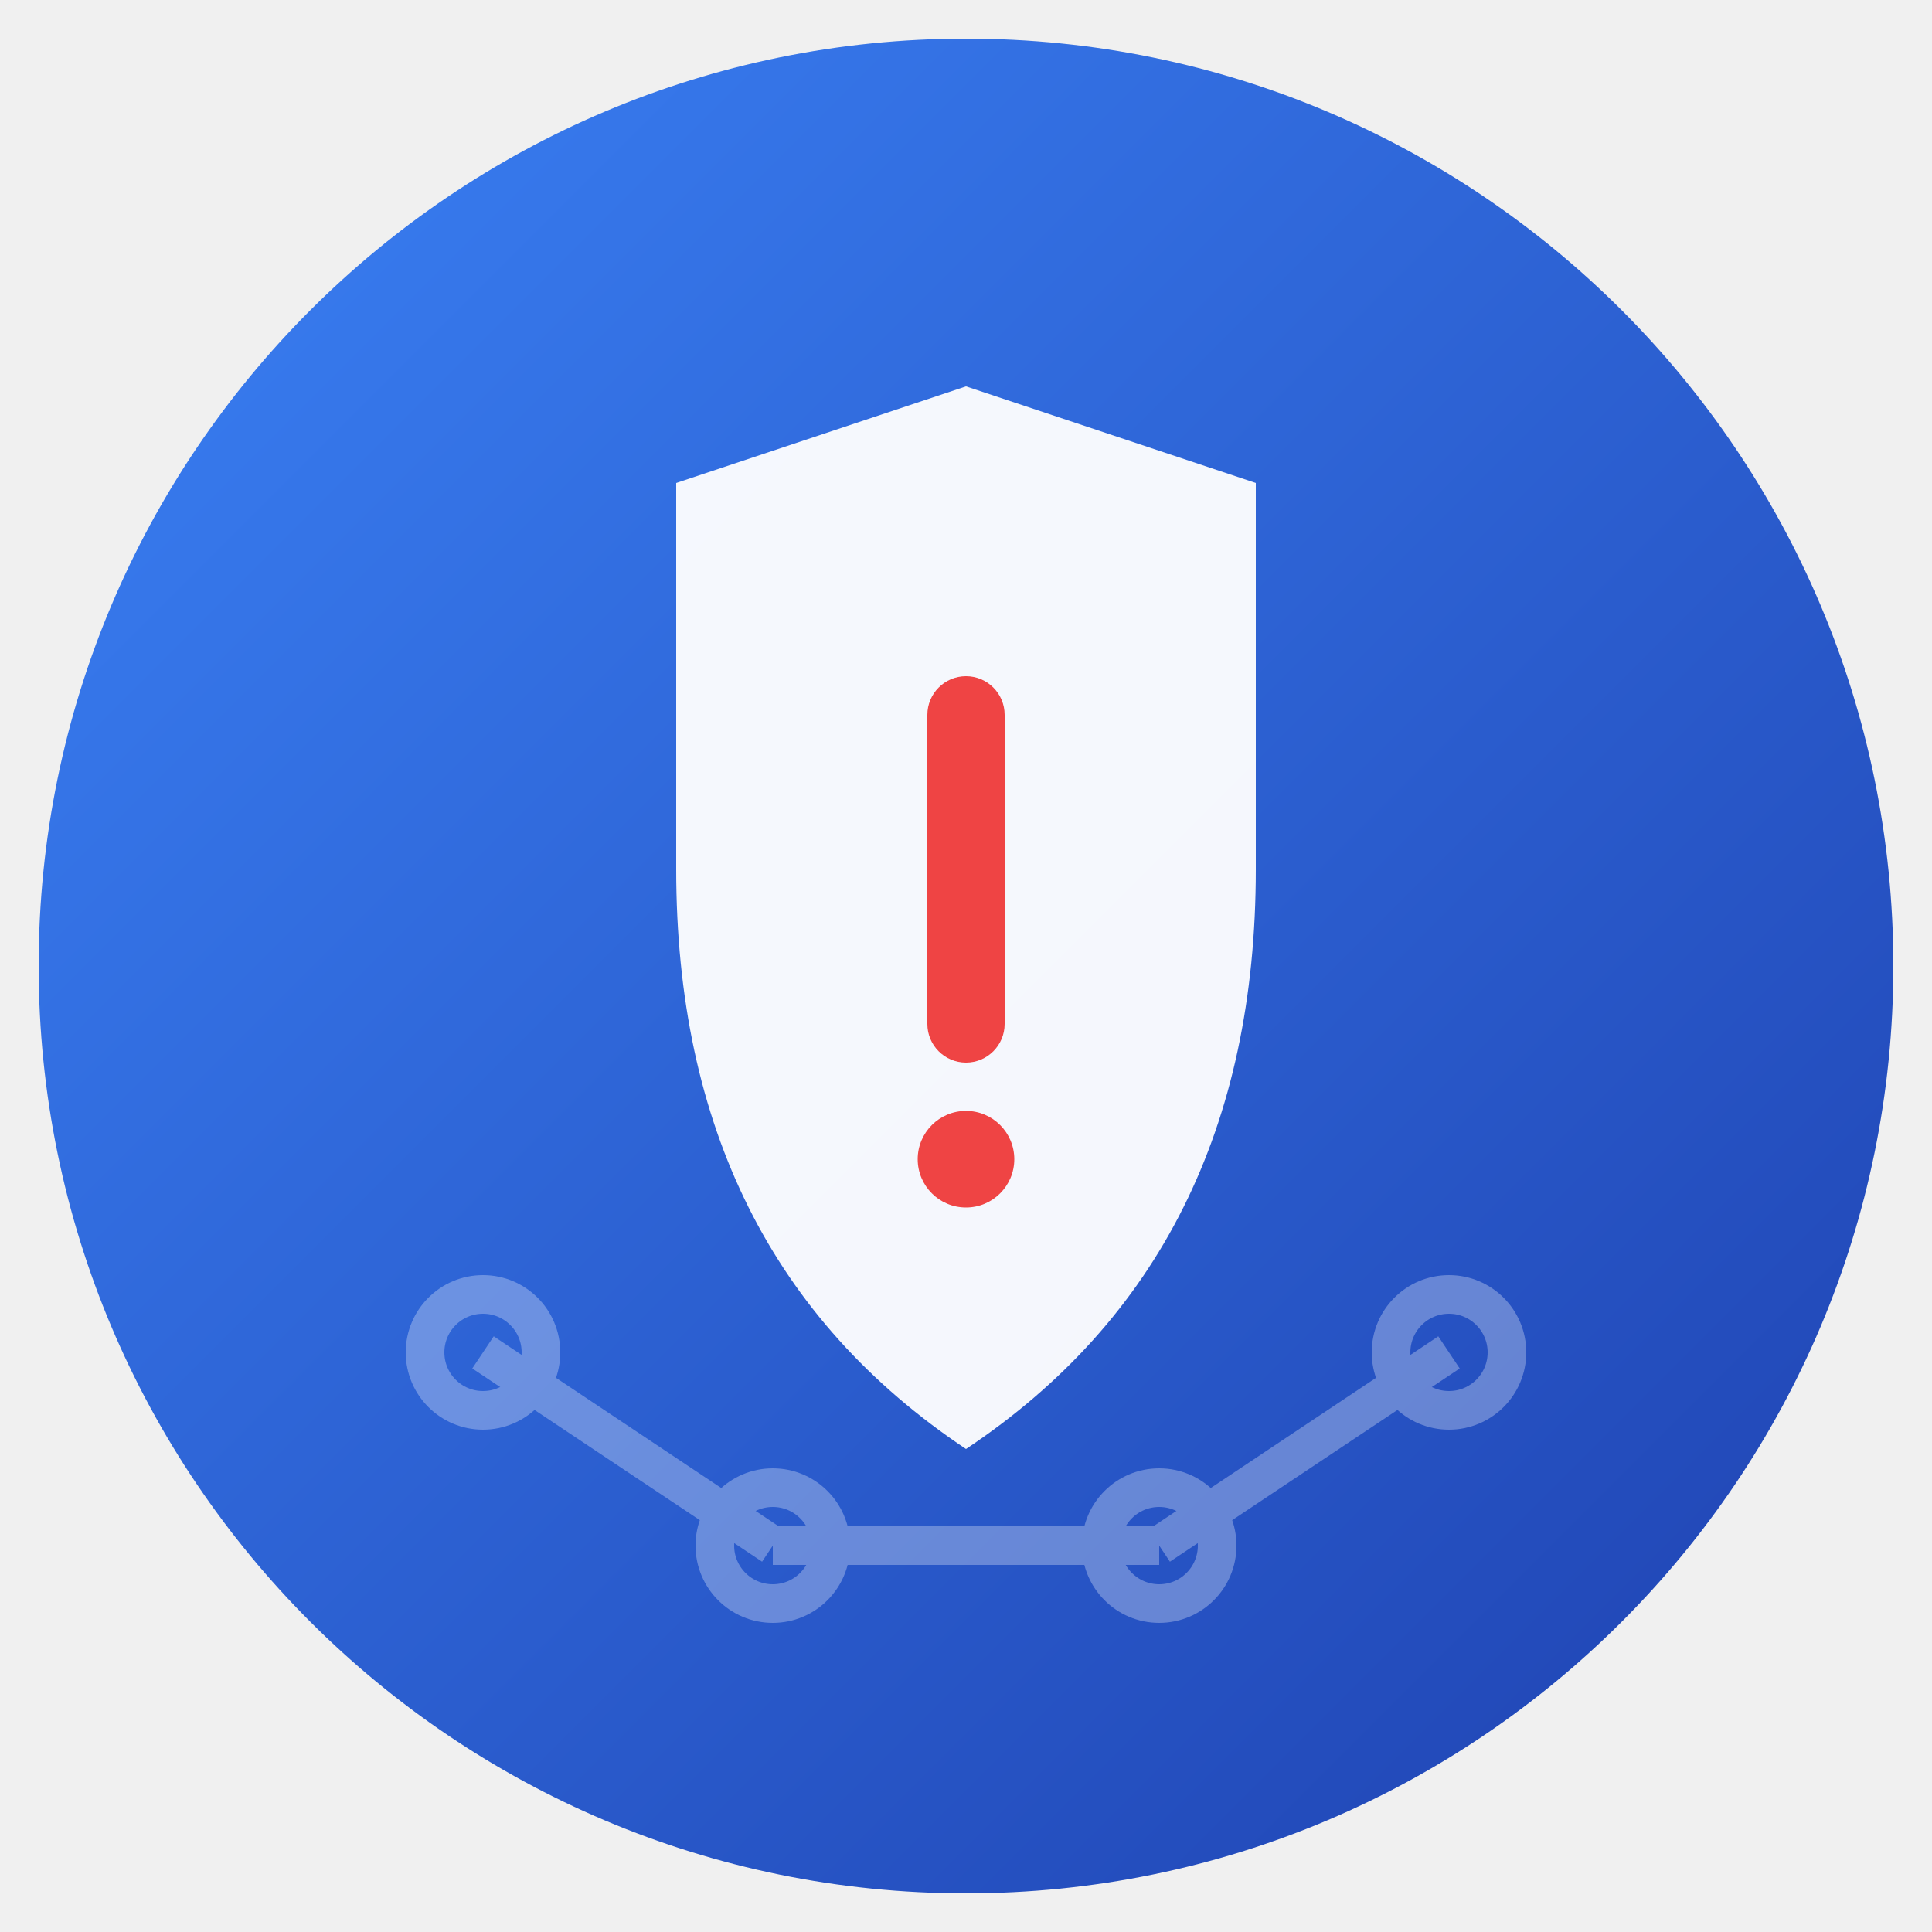
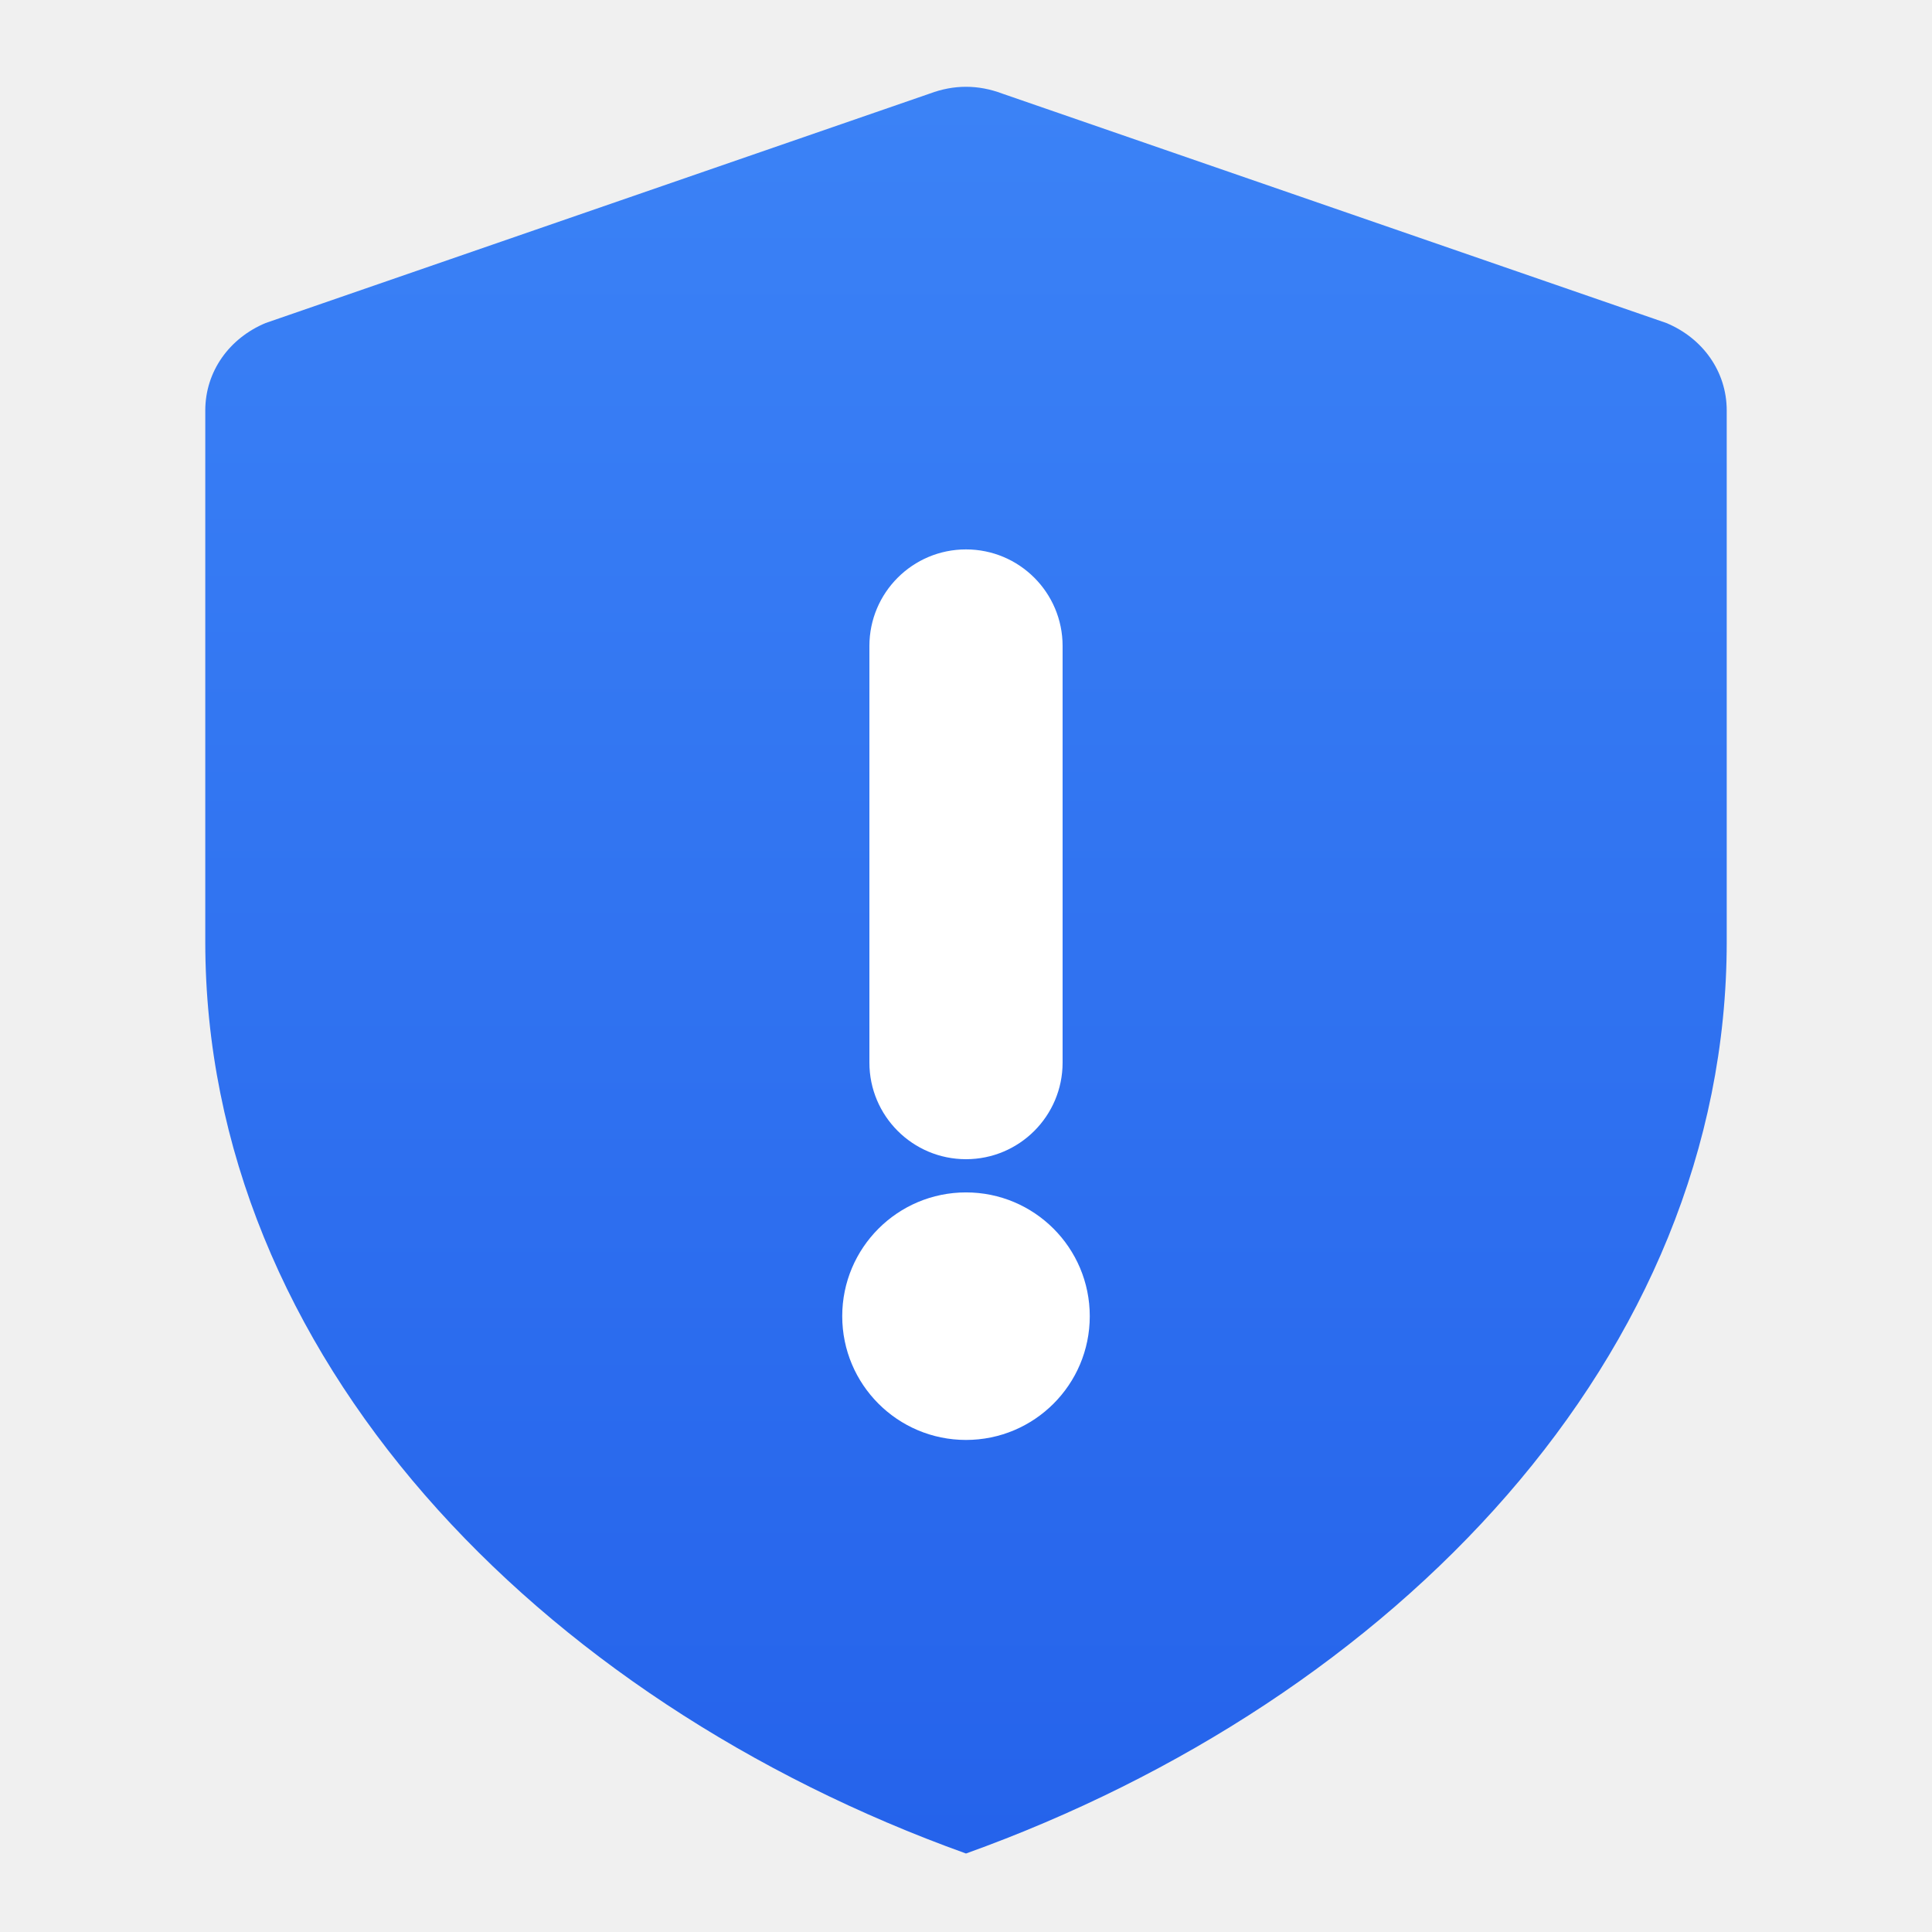
- <svg xmlns="http://www.w3.org/2000/svg" viewBox="0 0 100 100">
+ <svg xmlns="http://www.w3.org/2000/svg" viewBox="0 0 64 64" role="img" aria-label="GitAlerts">
  <defs>
-     <linearGradient id="bgGradient" x1="0%" y1="0%" x2="100%" y2="100%">
-       <stop offset="0%" style="stop-color:#3b82f6;stop-opacity:1" />
-       <stop offset="100%" style="stop-color:#1e40af;stop-opacity:1" />
+     <linearGradient id="g" x1="0" y1="0" x2="0" y2="1">
+       <stop offset="0" stop-color="#3b82f6" />
+       <stop offset="1" stop-color="#2563eb" />
    </linearGradient>
  </defs>
-   <circle cx="50" cy="50" r="48" fill="url(#bgGradient)" />
-   <path d="M 50 20 L 35 25 L 35 45 Q 35 65 50 75 Q 65 65 65 45 L 65 25 Z" fill="white" opacity="0.95" />
-   <g fill="#ef4444">
-     <rect x="48" y="35" width="4" height="20" rx="2" />
-     <circle cx="50" cy="60" r="2.5" />
-   </g>
-   <g stroke="white" stroke-width="2" fill="none" opacity="0.3">
-     <circle cx="25" cy="70" r="3" />
-     <circle cx="40" cy="80" r="3" />
-     <circle cx="60" cy="80" r="3" />
-     <circle cx="75" cy="70" r="3" />
-     <line x1="25" y1="70" x2="40" y2="80" />
-     <line x1="40" y1="80" x2="60" y2="80" />
-     <line x1="60" y1="80" x2="75" y2="70" />
-   </g>
+   <path d="M6.8 13.6C6.8 12.3 7.6 11.2 8.8 10.7L30.8 3.1C31.6 2.8 32.4 2.8 33.2 3.1L55.2 10.7C56.4 11.2 57.2 12.3 57.2 13.6V31.2C57.2 44.9 46.2 56.3 32 61.4C17.8 56.3 6.8 44.9 6.8 31.2Z" fill="url(#g)" />
+   <path d="M28.8 21.4a3.2 3.2 0 0 1 6.4 0v13.8a3.2 3.2 0 0 1-6.4 0z" fill="#ffffff" />
+   <circle cx="32" cy="43.6" r="4.1" fill="#ffffff" />
</svg>
